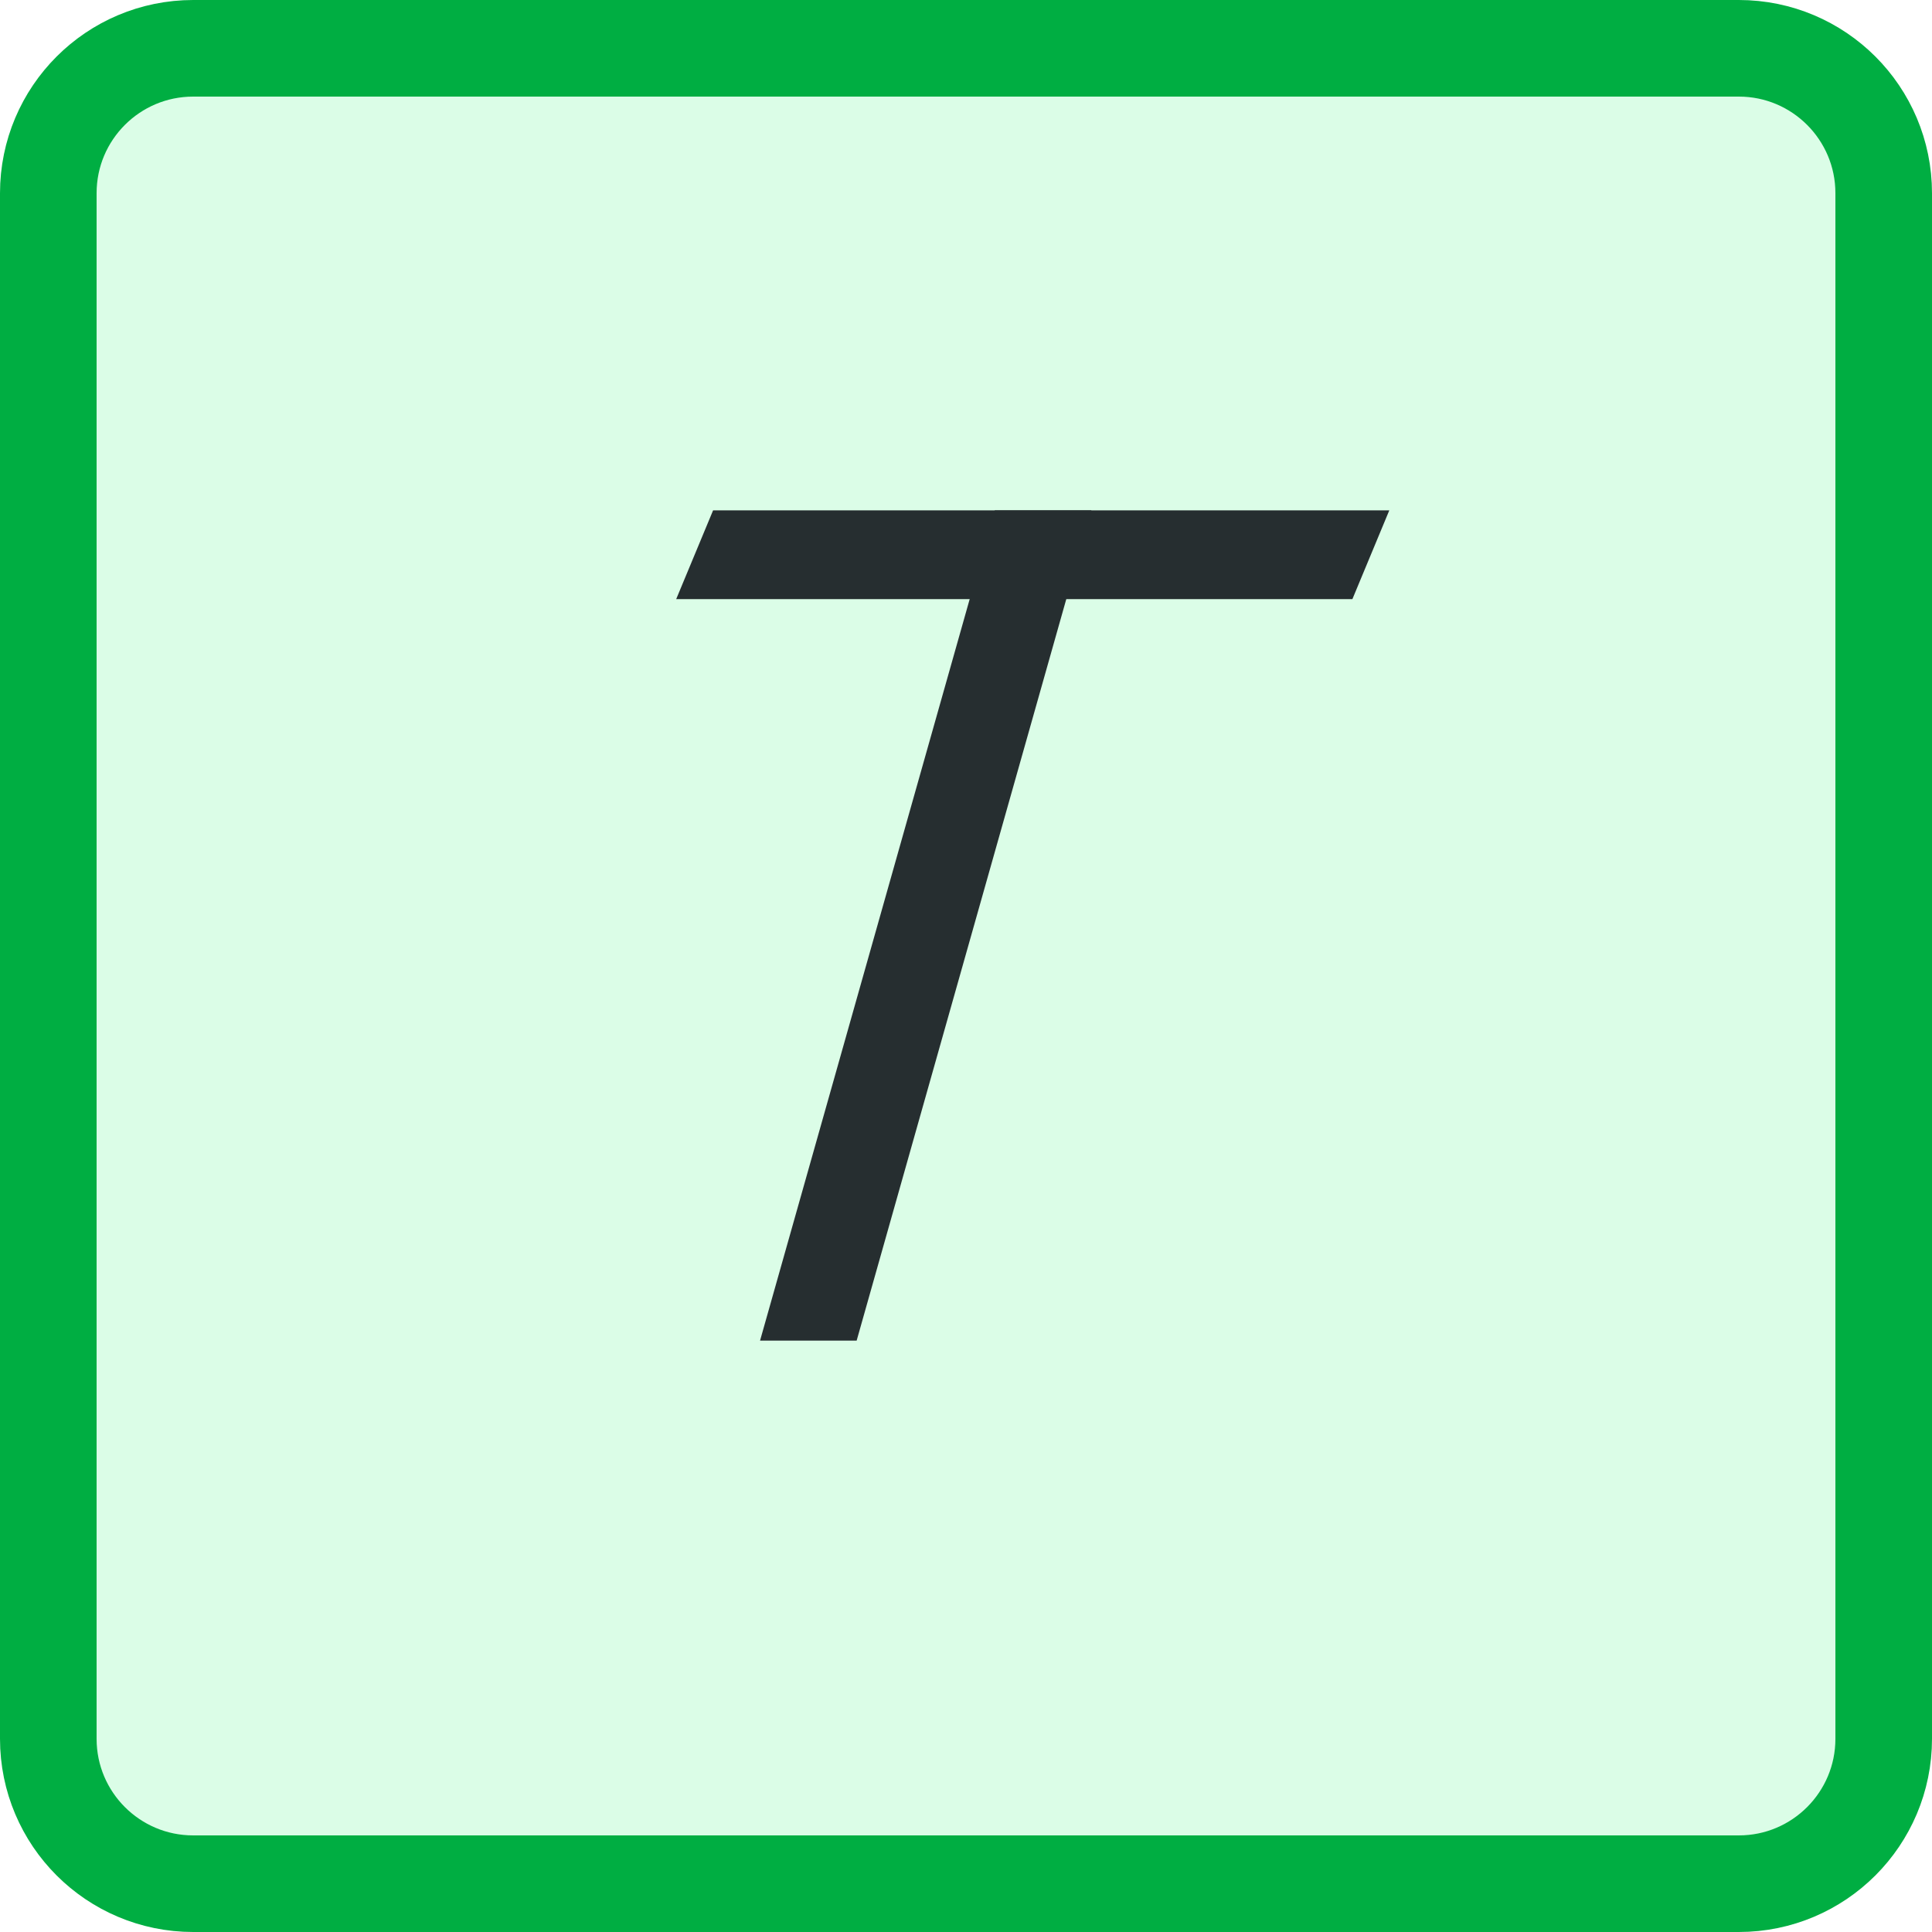
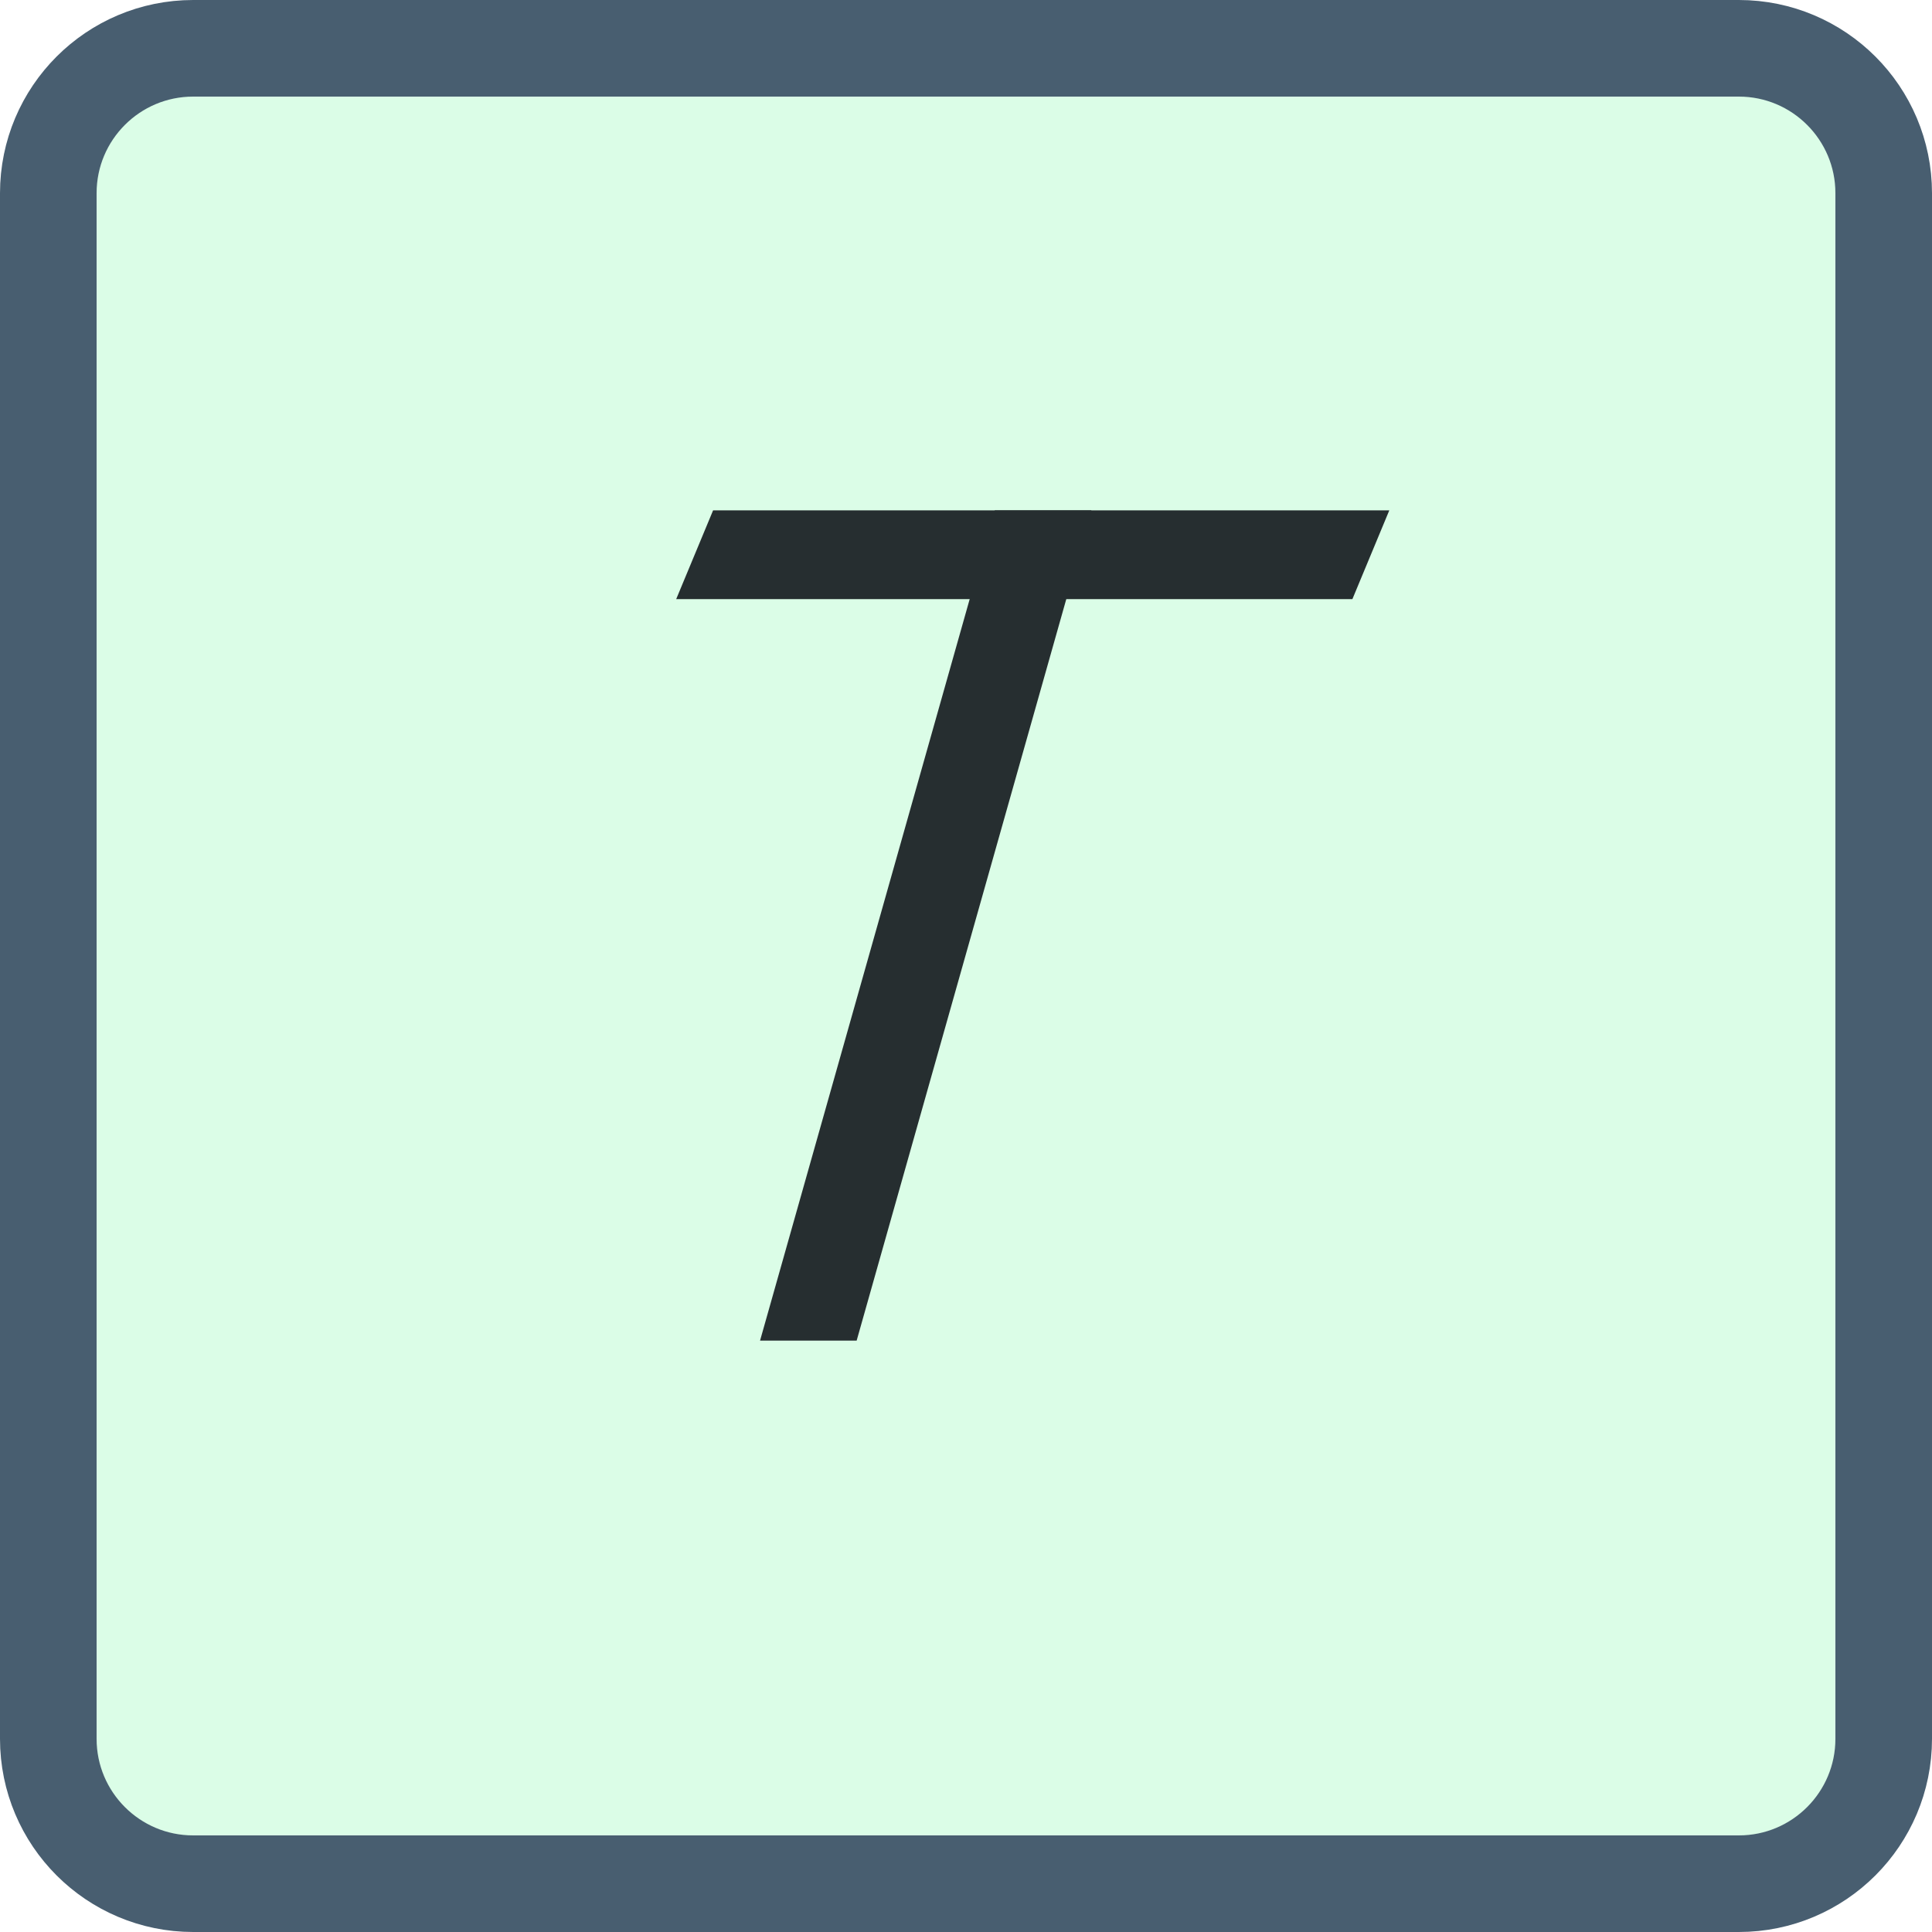
<svg xmlns="http://www.w3.org/2000/svg" width="20" height="20" viewBox="0 0 20 20" fill="none">
-   <rect x="0.5" y="0.5" width="19" height="19" rx="1.5" fill="#DBFDE7" stroke="#00AE42" />
+   <rect x="0.5" y="0.5" width="19" height="19" rx="1.5" fill="#DBFDE7" stroke="#485E70" />
  <path d="M10.298 5.283H11.298L8.868 13.878H7.868L10.298 5.283Z" fill="#262E30" />
  <path d="M7.382 5.283H14.382L14 6.202H7L7.382 5.283Z" fill="#262E30" />
</svg>
